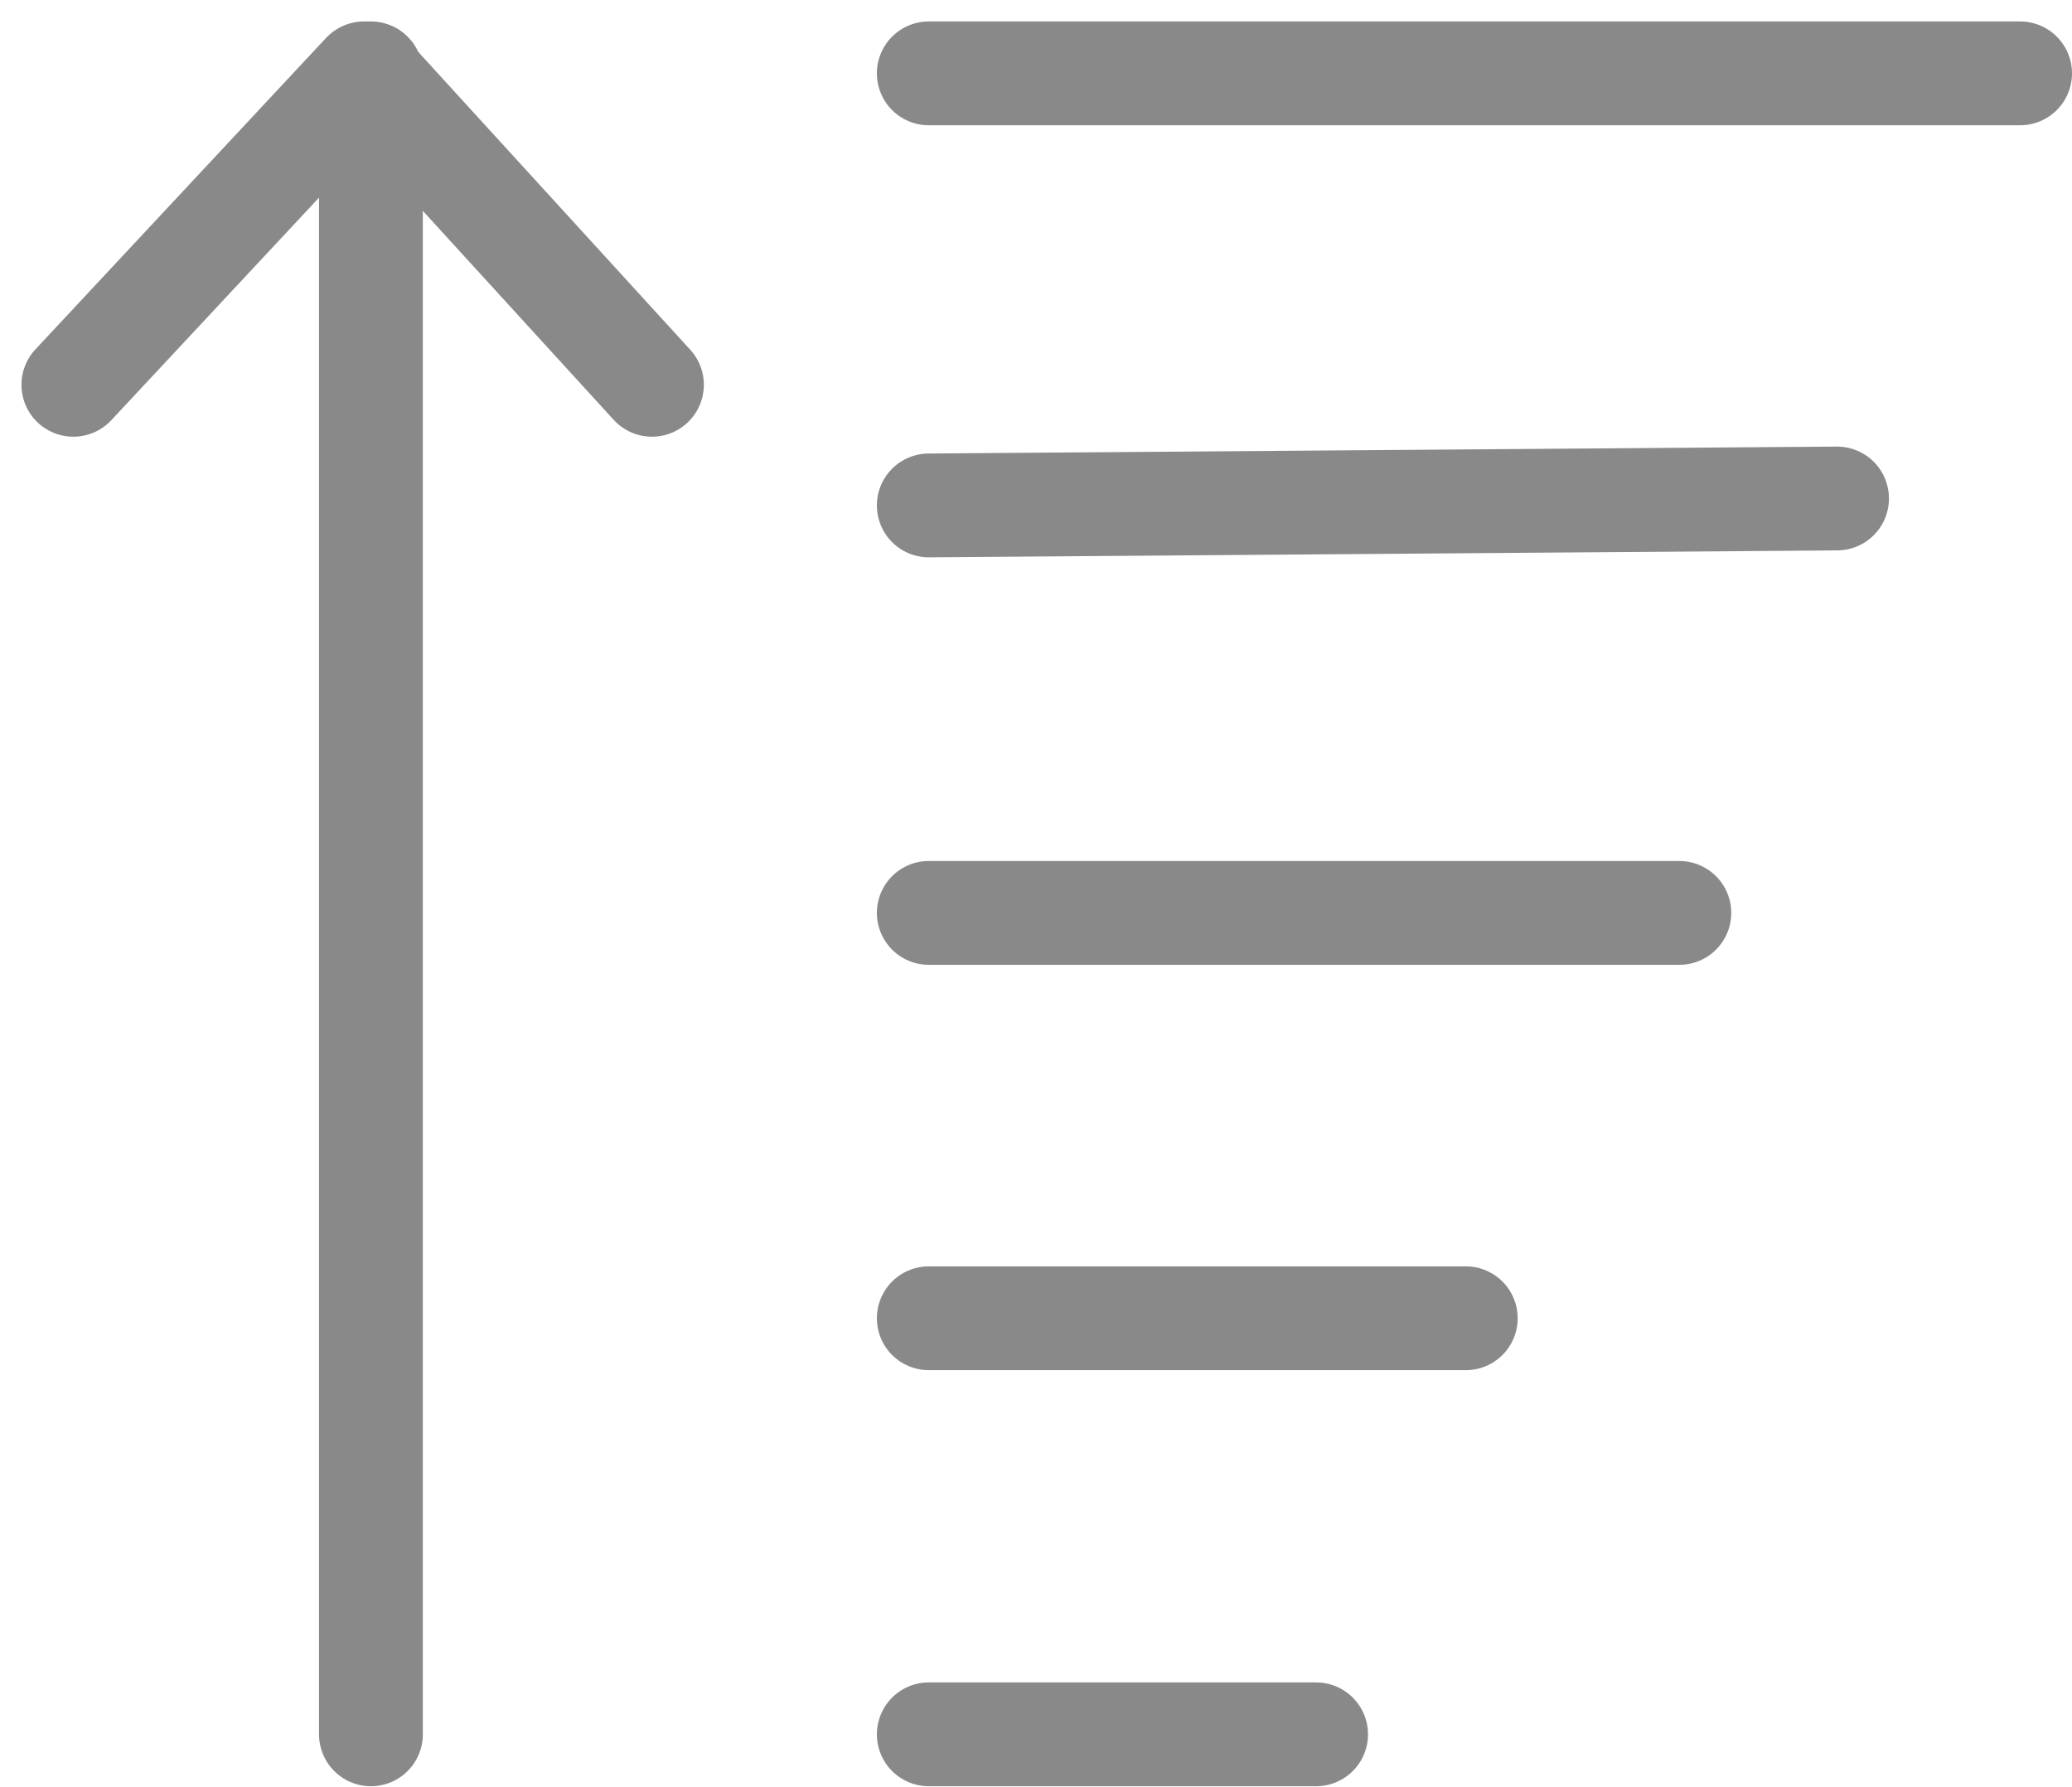
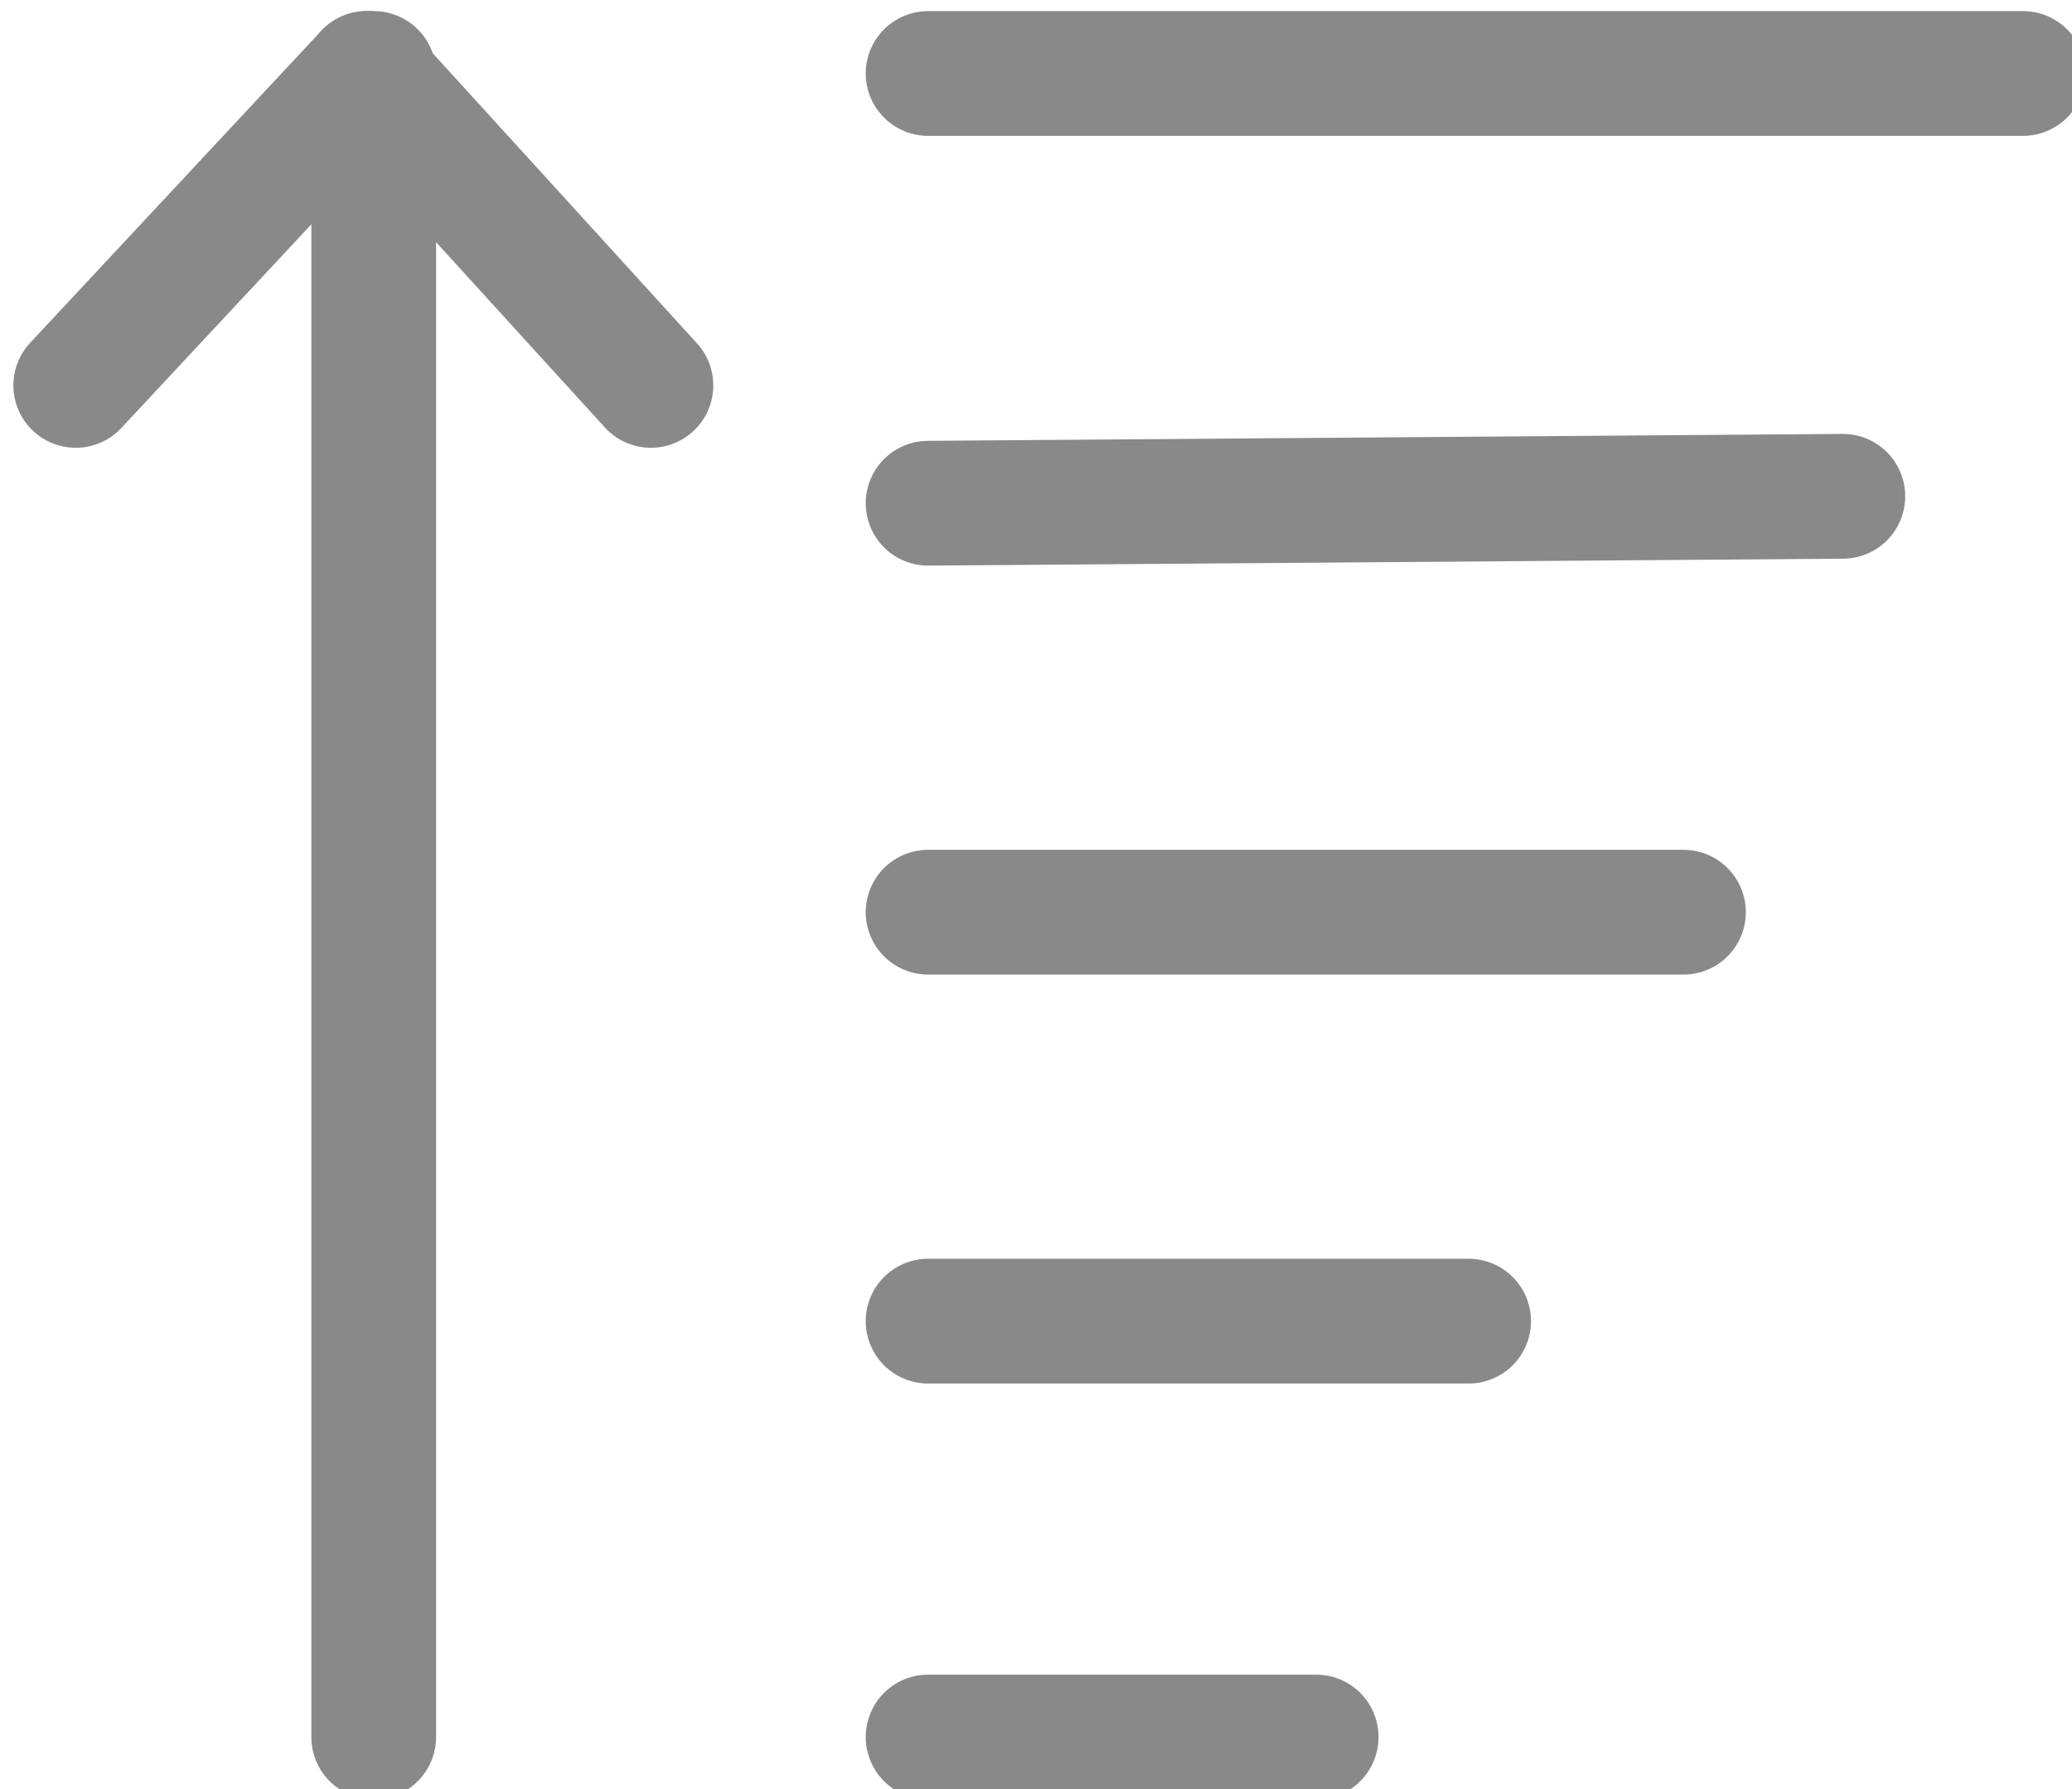
- <svg xmlns="http://www.w3.org/2000/svg" width="29.941" height="25.81" viewBox="0 0 29.941 25.81">
+ <svg xmlns="http://www.w3.org/2000/svg" version="1.1" id="Layer_1" x="0px" y="0px" viewBox="0 0 29.9 25.8" style="enable-background:new 0 0 29.9 25.8;" xml:space="preserve">
+   <style type="text/css">
+ 	.st0{fill:none;stroke:#898989;stroke-width:1.8;stroke-linecap:round;}
+ 	.st1{fill:none;stroke:#898989;stroke-width:1.8;stroke-linecap:round;stroke-linejoin:round;}
+ </style>
  <g id="priority_icon" transform="translate(0.593 1.06)">
-     <path id="Path_40" d="M24.046,7.4H13.2" transform="translate(-0.372 4.731)" fill="none" stroke="#898989" stroke-linecap="round" stroke-width="1.5" />
-     <line id="Line_5" x1="13.125" y2="0.1" stroke-width="1.5" transform="translate(12.828 6.143)" stroke="#898989" stroke-linecap="round" stroke-linejoin="round" fill="none" />
-     <line id="Line_6" x1="7.76" stroke-width="1.5" transform="translate(12.828 17.988)" stroke="#898989" stroke-linecap="round" stroke-linejoin="round" fill="none" />
-     <path id="Path_34" d="M3.9,23.7V-.3" transform="translate(0.867 0.3)" fill="none" stroke="#898989" stroke-linecap="round" stroke-width="1.5" />
-     <line id="Line_12" x1="4.11" y1="4.5" stroke-width="1.5" transform="translate(4.718 0)" stroke="#898989" stroke-linecap="round" stroke-linejoin="round" fill="none" />
-     <path id="Path_33" d="M-.4,4.2,3.8-.3" transform="translate(0.867 0.3)" fill="none" stroke="#898989" stroke-linecap="round" stroke-width="1.5" />
-     <line id="Line_16" x1="5.597" stroke-width="1.5" transform="translate(12.828 24)" stroke="#898989" stroke-linecap="round" stroke-linejoin="round" fill="none" />
-     <line id="Line_5-2" data-name="Line_5" x1="15.77" transform="translate(12.828 0)" fill="none" stroke="#898989" stroke-linecap="round" stroke-linejoin="round" stroke-width="1.5" />
+     <path id="Path_40" class="st0" d="M23.7,12.1H12.8" />
+     <line id="Line_5" class="st1" x1="26" y1="6.1" x2="12.8" y2="6.2" />
+     <line id="Line_6" class="st1" x1="20.6" y1="18" x2="12.8" y2="18" />
+     <path id="Path_34" class="st0" d="M4.8,24V0" />
+     <line id="Line_12" class="st1" x1="8.8" y1="4.5" x2="4.7" y2="0" />
+     <path id="Path_33" class="st0" d="M0.5,4.5L4.7,0" />
+     <line id="Line_16" class="st1" x1="18.4" y1="24" x2="12.8" y2="24" />
+     <line id="Line_5-2" class="st1" x1="28.6" y1="0" x2="12.8" y2="0" />
  </g>
</svg>
